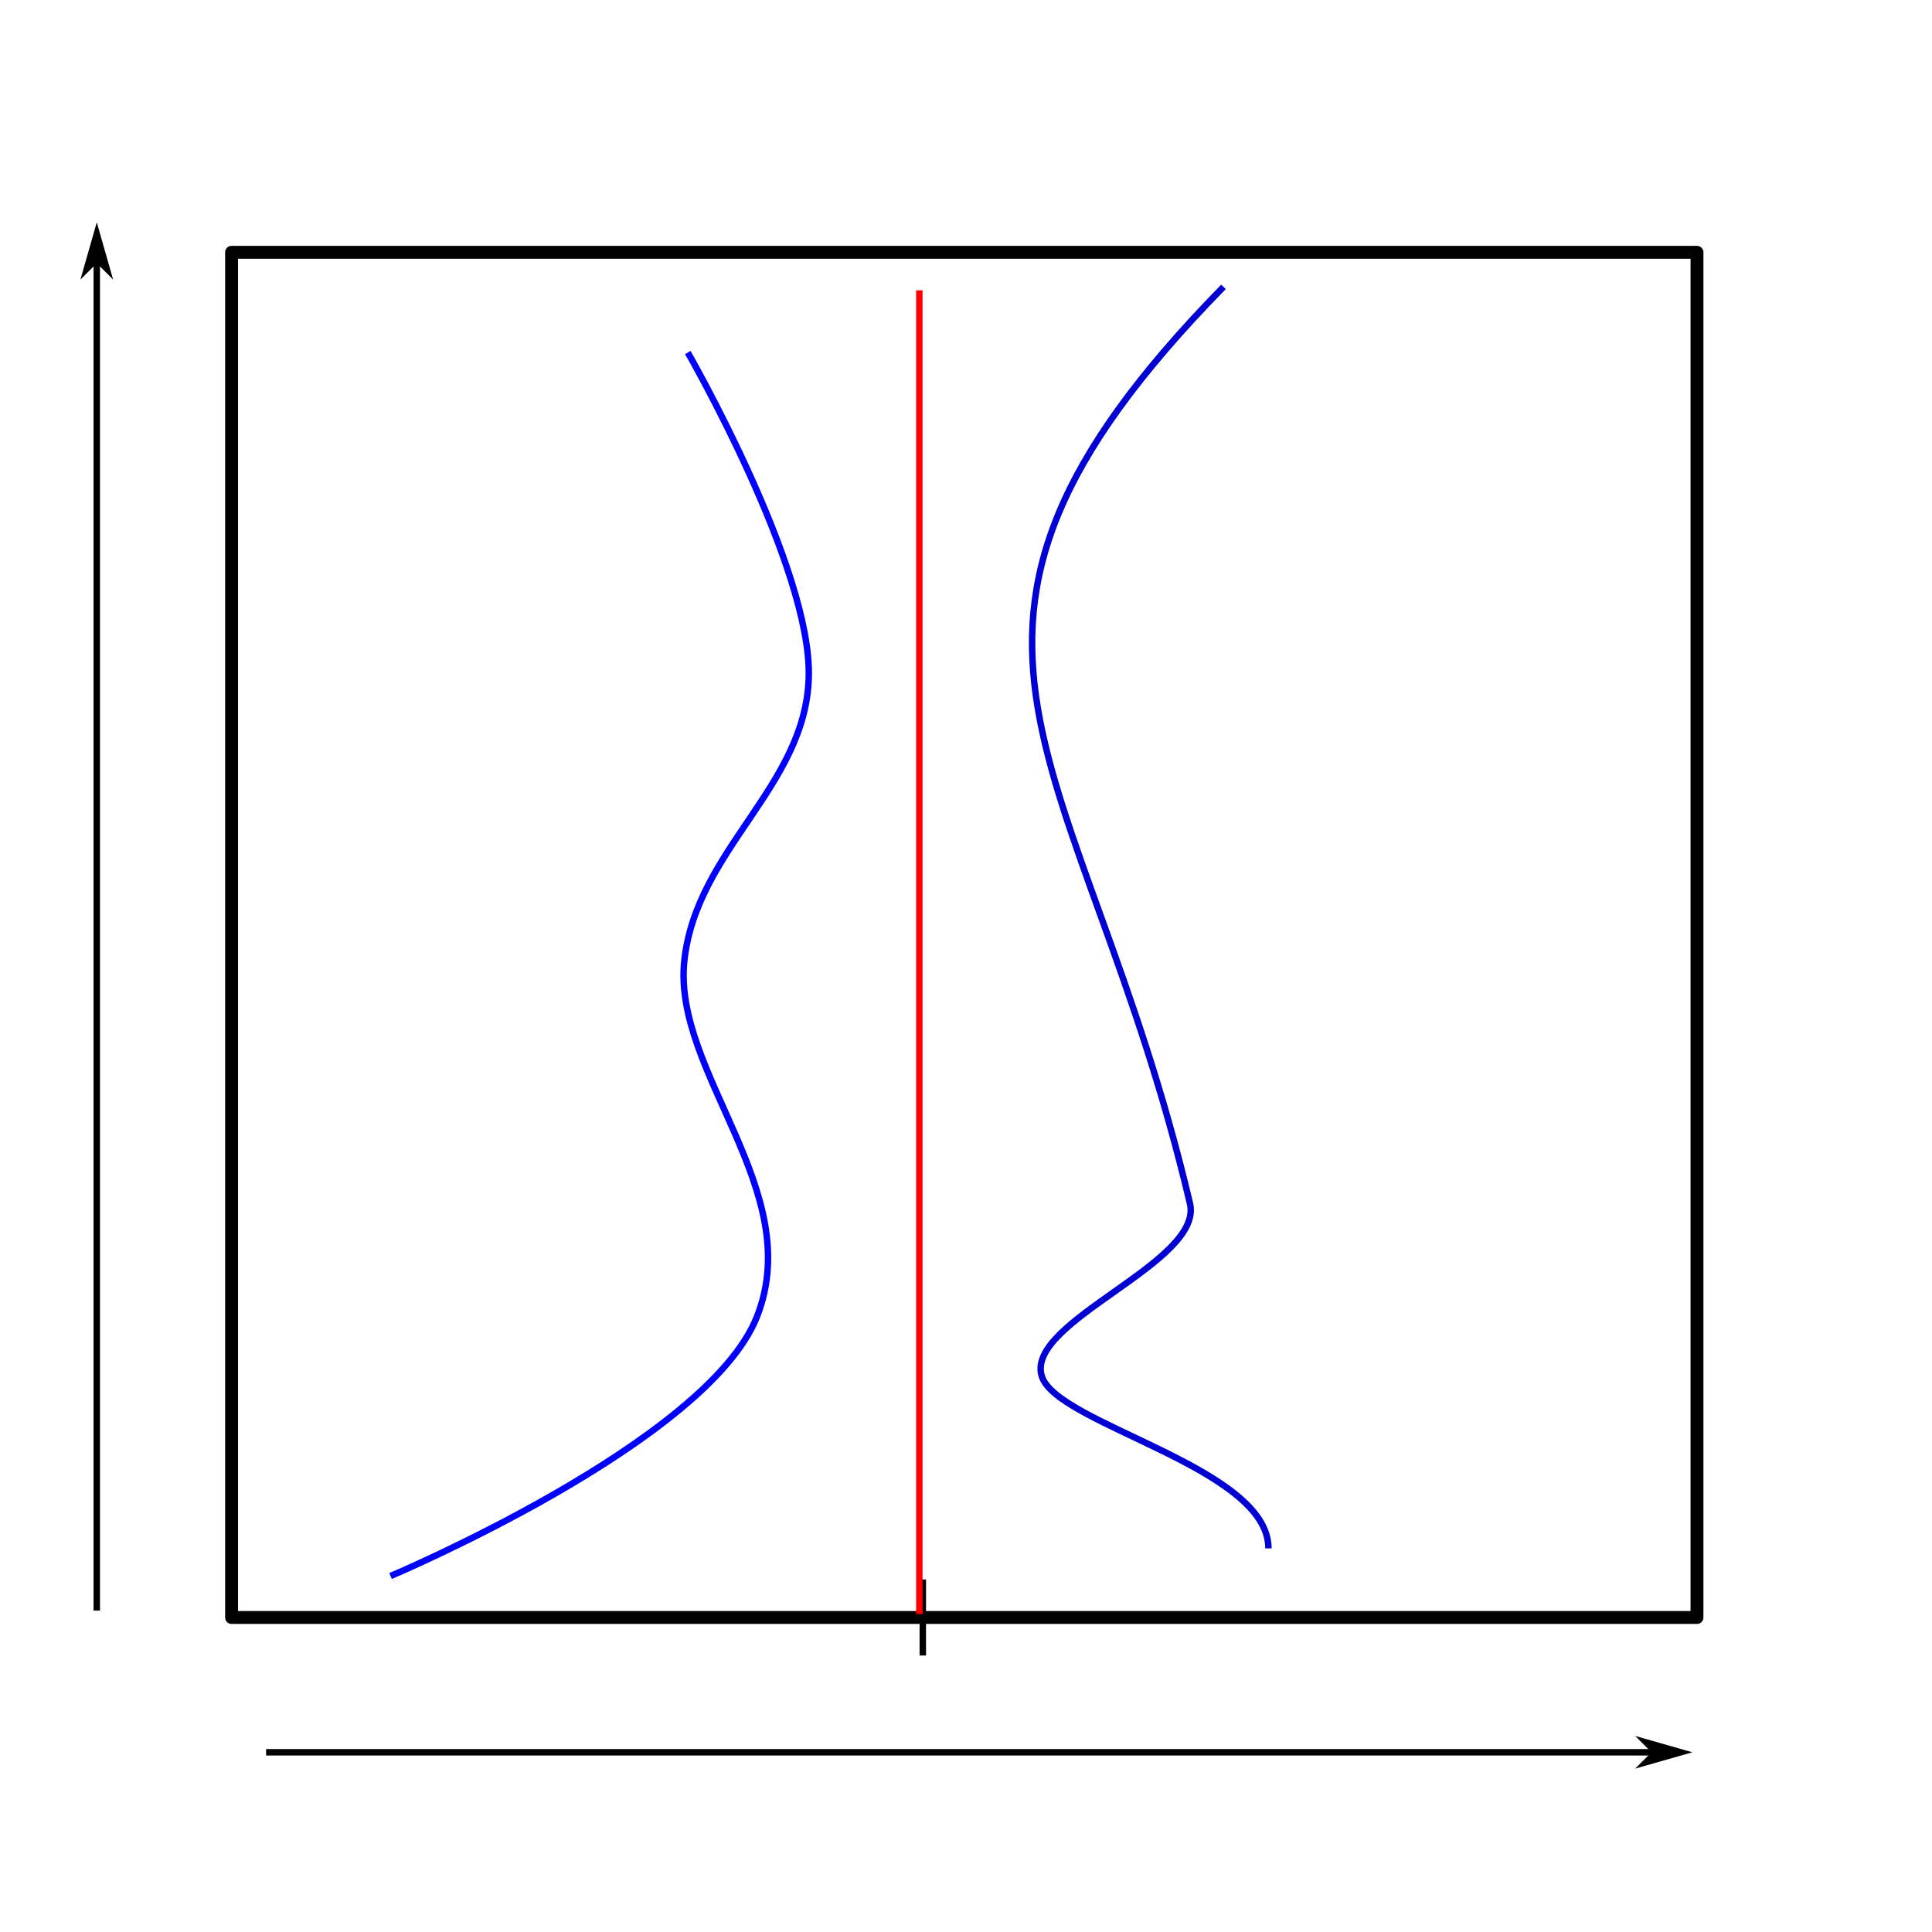
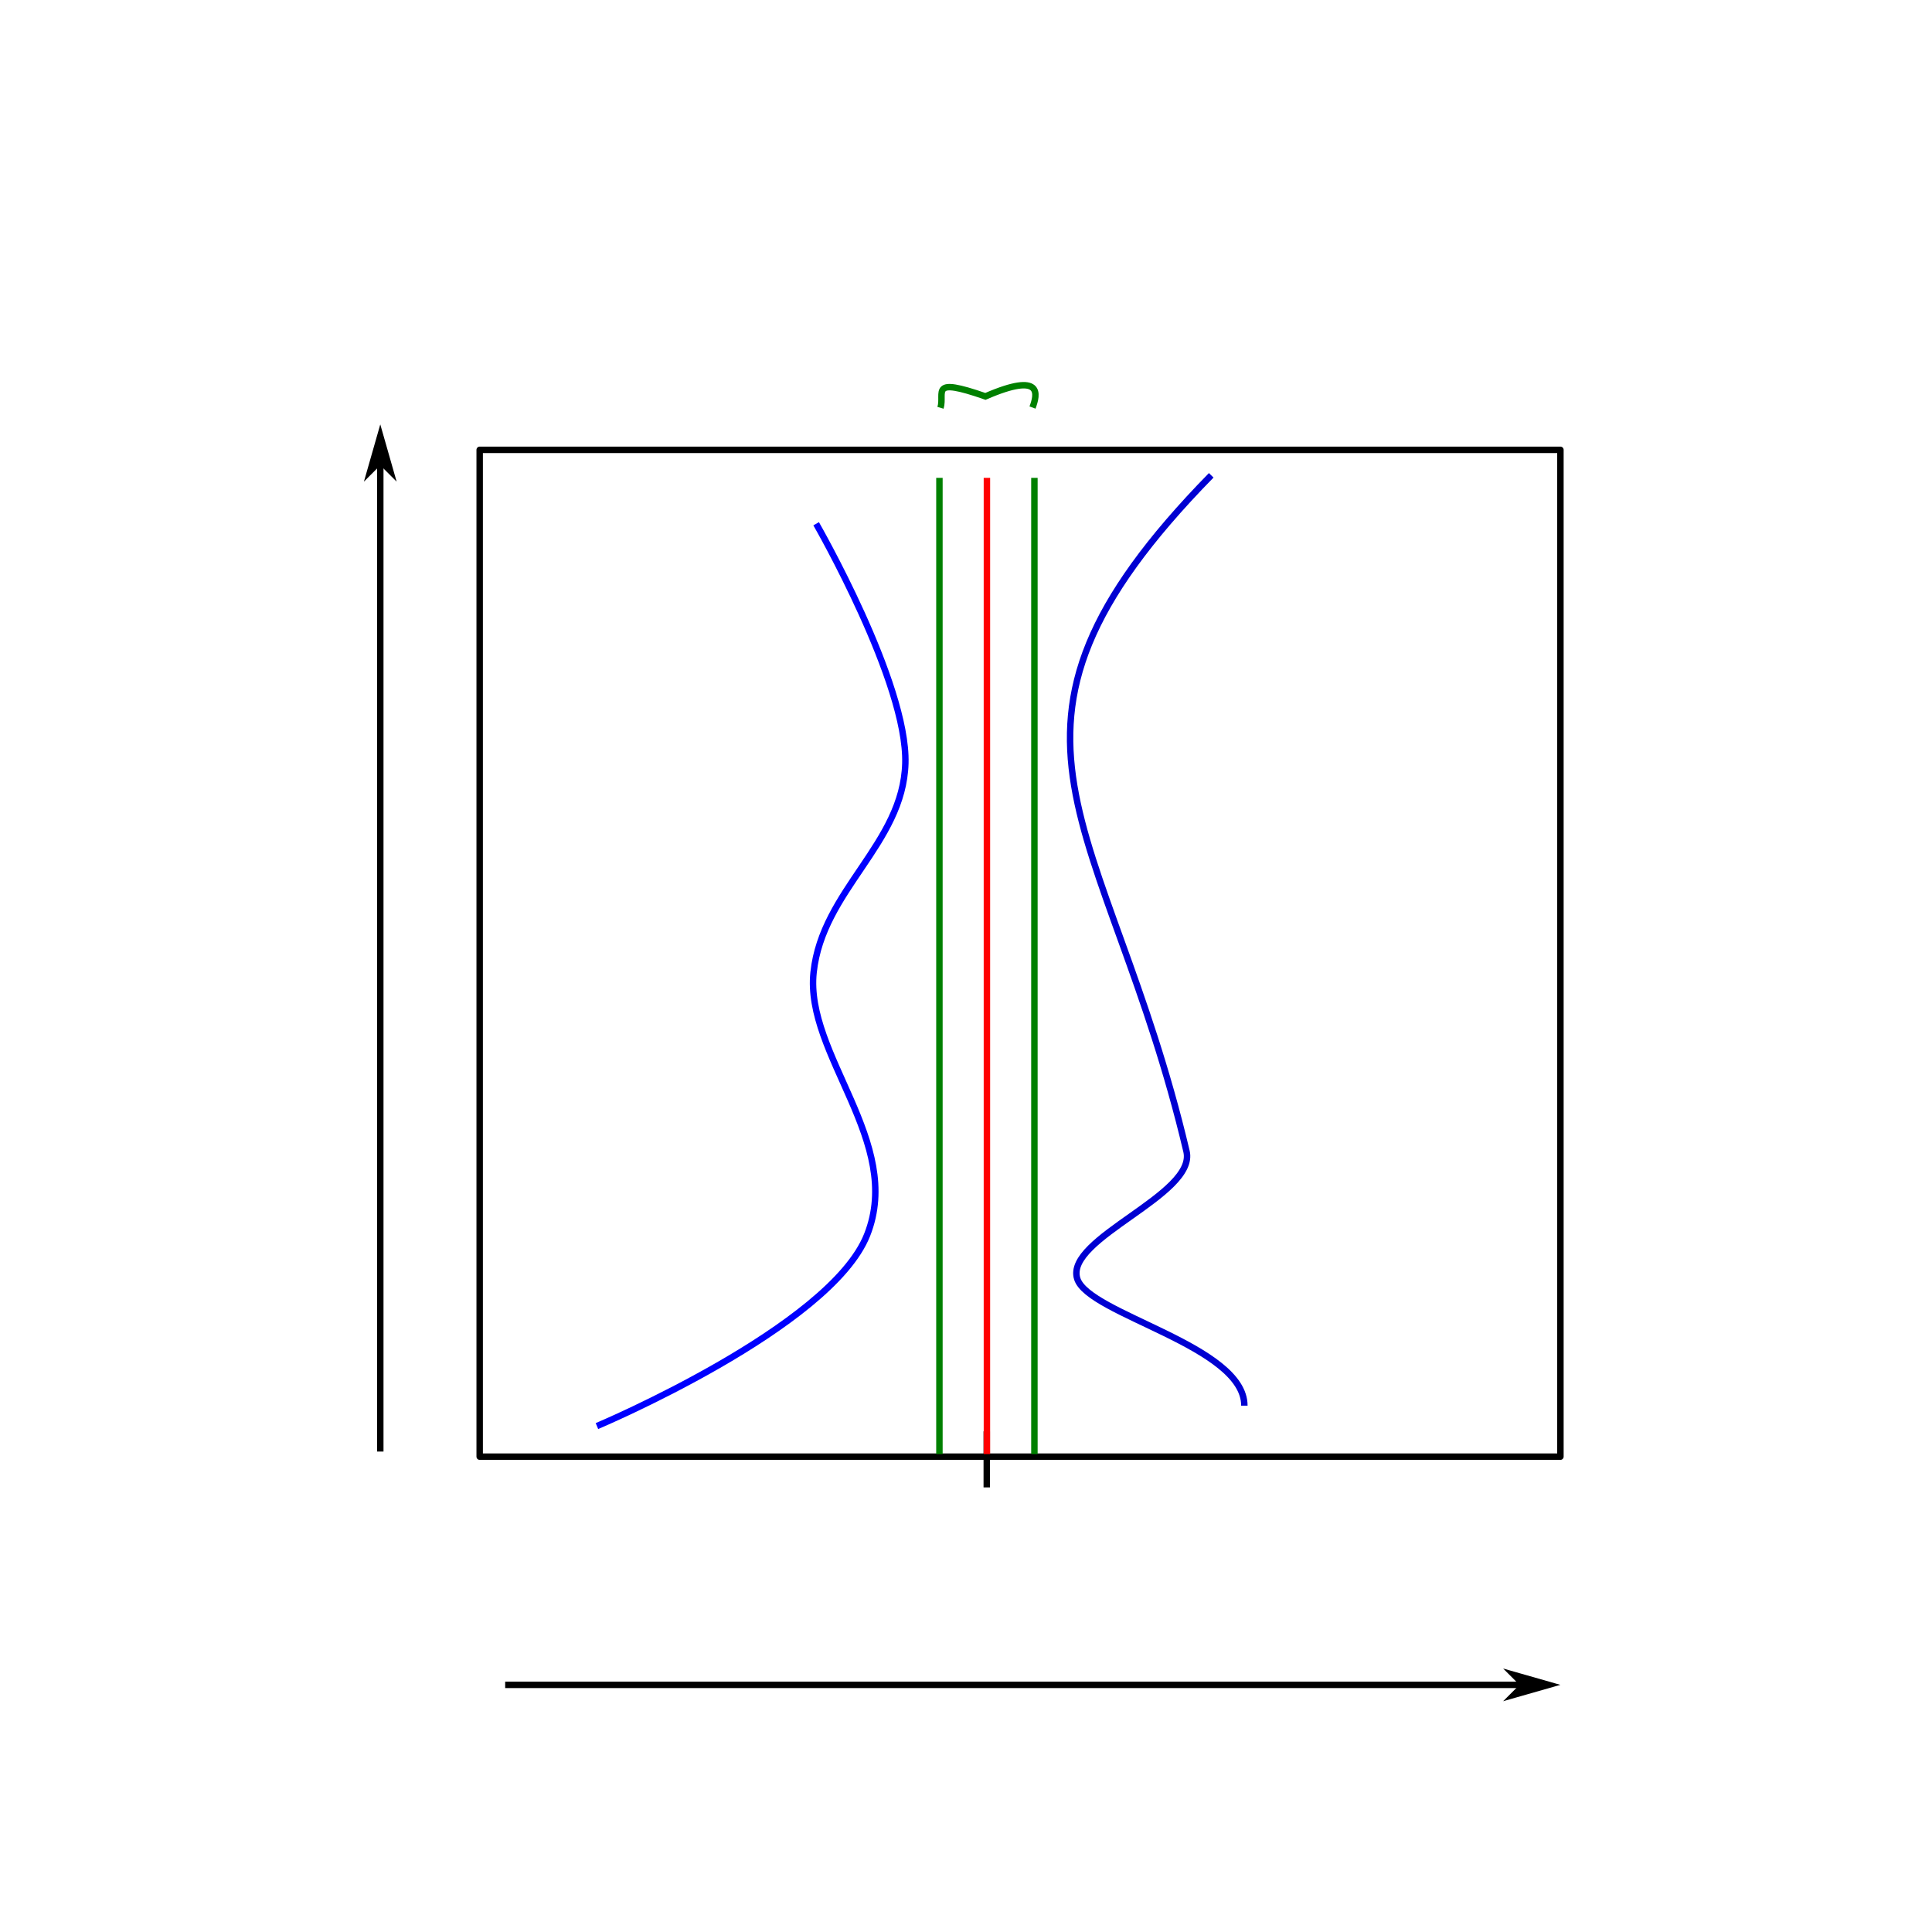
<svg xmlns="http://www.w3.org/2000/svg" width="300" height="300" viewBox="0 0 300 300" id="svg2" version="1.1">
  <defs id="defs4">
    <marker style="overflow:visible;" id="marker4422" refX="0.0" refY="0.0" orient="auto">
      <path transform="scale(0.4) rotate(180) translate(10,0)" style="fill-rule:evenodd;stroke:#000000;stroke-width:1pt;stroke-opacity:1;fill:#000000;fill-opacity:1" d="M 0.0,0.0 L 5.0,-5.0 L -12.5,0.0 L 5.0,5.0 L 0.0,0.0 z " id="path4424" />
    </marker>
    <marker orient="auto" refY="0.0" refX="0.0" id="Arrow1Mend" style="overflow:visible;">
      <path id="path4155" d="M 0.0,0.0 L 5.0,-5.0 L -12.5,0.0 L 5.0,5.0 L 0.0,0.0 z " style="fill-rule:evenodd;stroke:#000000;stroke-width:1pt;stroke-opacity:1;fill:#000000;fill-opacity:1" transform="scale(0.4) rotate(180) translate(10,0)" />
    </marker>
  </defs>
  <g id="layer1" transform="translate(0,-752.3622)">
-     <rect style="opacity:1;fill:none;fill-opacity:1;stroke:#000000;stroke-width:2;stroke-linecap:round;stroke-linejoin:round;stroke-miterlimit:4;stroke-dasharray:none;stroke-dashoffset:0;stroke-opacity:1" id="rect4136" width="227.549" height="211.986" x="35.957" y="791.539" ry="0" />
-     <path style="fill:none;fill-rule:evenodd;stroke:#000000;stroke-width:1px;stroke-linecap:butt;stroke-linejoin:miter;stroke-opacity:1;marker-end:url(#marker4422)" d="m 41.324,1024.455 219.499,0" id="path4138" />
-     <path style="fill:none;fill-rule:evenodd;stroke:#000000;stroke-width:1px;stroke-linecap:butt;stroke-linejoin:miter;stroke-opacity:1;marker-end:url(#Arrow1Mend)" d="m 15.027,1002.452 0,-213.596" id="path4140" />
-     <flowRoot xml:space="preserve" id="flowRoot4450" style="font-style:normal;font-weight:normal;font-size:40px;line-height:125%;font-family:sans-serif;letter-spacing:0px;word-spacing:0px;fill:#000000;fill-opacity:1;stroke:none;stroke-width:1px;stroke-linecap:butt;stroke-linejoin:miter;stroke-opacity:1" transform="translate(6.440072,733.042)">
+     <rect style="opacity:1;fill:none;fill-opacity:1;stroke:#000000;stroke-width:1;stroke-linecap:round;stroke-linejoin:round;stroke-miterlimit:4;stroke-dasharray:none;stroke-dashoffset:0;stroke-opacity:1" id="rect4136" width="167.816" height="156.338" x="74.485" y="822.212" ry="0" />
+     <path style="fill:none;fill-rule:evenodd;stroke:#000000;stroke-width:1;stroke-linecap:butt;stroke-linejoin:miter;stroke-miterlimit:4;stroke-dasharray:none;stroke-opacity:1;marker-end:url(#marker4422)" d="m 78.443,1013.986 161.879,0" id="path4138" />
+     <path style="fill:none;fill-rule:evenodd;stroke:#000000;stroke-width:1;stroke-linecap:butt;stroke-linejoin:miter;stroke-opacity:1;marker-end:url(#Arrow1Mend);stroke-miterlimit:4;stroke-dasharray:none" d="m 59.05,977.758 0,-157.526" id="path4140" />
+     <flowRoot xml:space="preserve" id="flowRoot4450" style="font-style:normal;font-weight:normal;font-size:40px;line-height:125%;font-family:sans-serif;letter-spacing:0px;word-spacing:0px;fill:#000000;fill-opacity:1;stroke:none;stroke-width:1px;stroke-linecap:butt;stroke-linejoin:miter;stroke-opacity:1" transform="translate(-14.49016,729.8219)">
      <flowRegion id="flowRegion4452">
        <rect id="rect4454" width="45.617" height="54.741" x="265.116" y="257.603" />
      </flowRegion>
-       <flowPara id="flowPara4456">x</flowPara>
+       <flowPara id="flowPara4456" style="font-style:normal;font-variant:normal;font-weight:normal;font-stretch:normal;font-family:'Gentium Basic';-inkscape-font-specification:'Gentium Basic'">x</flowPara>
    </flowRoot>
-     <flowRoot xml:space="preserve" id="flowRoot4458" style="font-style:normal;font-weight:normal;font-size:40px;line-height:125%;font-family:sans-serif;letter-spacing:0px;word-spacing:0px;fill:#000000;fill-opacity:1;stroke:none;stroke-width:1px;stroke-linecap:butt;stroke-linejoin:miter;stroke-opacity:1" transform="translate(33.81038,735.7253)">
+     <flowRoot xml:space="preserve" id="flowRoot4458" style="font-style:normal;font-weight:normal;font-size:40px;line-height:125%;font-family:sans-serif;letter-spacing:0px;word-spacing:0px;fill:#000000;fill-opacity:1;stroke:none;stroke-width:1px;stroke-linecap:butt;stroke-linejoin:miter;stroke-opacity:1" transform="translate(32.73703,806.5661)">
      <flowRegion id="flowRegion4460">
        <rect id="rect4462" width="104.114" height="64.937" x="-9.66" y="-0.537" />
      </flowRegion>
-       <flowPara id="flowPara4464">y</flowPara>
+       <flowPara id="flowPara4464" style="font-style:normal;font-variant:normal;font-weight:normal;font-stretch:normal;font-family:'Gentium Basic';-inkscape-font-specification:'Gentium Basic'">K</flowPara>
    </flowRoot>
-     <flowRoot xml:space="preserve" id="flowRoot4450-3" style="font-style:normal;font-weight:normal;font-size:40px;line-height:125%;font-family:sans-serif;letter-spacing:0px;word-spacing:0px;fill:#000000;fill-opacity:1;stroke:none;stroke-width:1px;stroke-linecap:butt;stroke-linejoin:miter;stroke-opacity:1" transform="translate(-130.4593,742.3325)">
+     <flowRoot xml:space="preserve" id="flowRoot4450-3" style="font-style:normal;font-weight:normal;font-size:40px;line-height:125%;font-family:sans-serif;letter-spacing:0px;word-spacing:0px;fill:#000000;fill-opacity:1;stroke:none;stroke-width:1px;stroke-linecap:butt;stroke-linejoin:miter;stroke-opacity:1" transform="translate(-138.9484,706.2443)">
      <flowRegion id="flowRegion4452-6">
        <rect id="rect4454-7" width="45.617" height="54.741" x="265.116" y="257.603" />
      </flowRegion>
-       <flowPara id="flowPara4456-5">x<flowSpan style="font-size:65%;baseline-shift:sub" id="flowSpan4490">0</flowSpan>
+       <flowPara id="flowPara4456-5" style="font-style:normal;font-variant:normal;font-weight:normal;font-stretch:normal;font-family:'Gentium Basic';-inkscape-font-specification:'Gentium Basic'">x<flowSpan style="font-style:normal;font-variant:normal;font-weight:normal;font-stretch:normal;font-size:65%;font-family:'Gentium Basic';-inkscape-font-specification:'Gentium Basic';baseline-shift:sub" id="flowSpan4490">0</flowSpan>
      </flowPara>
    </flowRoot>
-     <path style="fill:none;fill-rule:evenodd;stroke:#000000;stroke-width:1px;stroke-linecap:butt;stroke-linejoin:miter;stroke-opacity:1" d="m 143.292,1009.428 0,-11.807" id="path4492" />
-     <path style="fill:none;fill-rule:evenodd;stroke:#ff0000;stroke-width:1px;stroke-linecap:butt;stroke-linejoin:miter;stroke-opacity:1" d="m 142.755,1002.988 0,-205.546" id="path4494" />
-     <path style="fill:none;fill-rule:evenodd;stroke:#0000d2;stroke-width:1px;stroke-linecap:butt;stroke-linejoin:miter;stroke-opacity:1" d="m 189.982,796.906 c -53.454,54.6 -21.738,72.155 -5.205,142.338 2.163,9.182 -25.641,18.289 -23.012,26.81 2.325,7.535 35.235,14.145 35.194,26.738" id="path4496" />
-     <path style="fill:none;fill-rule:evenodd;stroke:#0000ff;stroke-width:1px;stroke-linecap:butt;stroke-linejoin:miter;stroke-opacity:1" d="m 106.798,807.103 c 0,0 19.27,33.472 18.784,50.447 -0.486,16.975 -17.473,26.693 -19.32,44.007 -1.847,17.314 19.006,35.736 11.27,55.277 -7.736,19.541 -56.887,40.25 -56.887,40.25" id="path4498" />
+     <path style="fill:none;fill-rule:evenodd;stroke:#000000;stroke-width:1;stroke-linecap:butt;stroke-linejoin:miter;stroke-miterlimit:4;stroke-dasharray:none;stroke-opacity:1" d="m 153.224,983.324 0,-8.707" id="path4492" />
+     <path style="fill:none;fill-rule:evenodd;stroke:#ff0000;stroke-width:1;stroke-linecap:butt;stroke-linejoin:miter;stroke-opacity:1;stroke-miterlimit:4;stroke-dasharray:none" d="m 153.248,978.154 0,-151.589" id="path4494" />
+     <path style="fill:none;fill-rule:evenodd;stroke:#0000d2;stroke-width:1;stroke-linecap:butt;stroke-linejoin:miter;stroke-opacity:1;stroke-miterlimit:4;stroke-dasharray:none" d="m 188.078,826.169 c -39.422,40.267 -16.031,53.214 -3.839,104.973 1.595,6.772 -18.91,13.488 -16.971,19.772 1.715,5.557 25.986,10.432 25.956,19.719" id="path4496" />
+     <path style="fill:none;fill-rule:evenodd;stroke:#0000ff;stroke-width:1;stroke-linecap:butt;stroke-linejoin:miter;stroke-opacity:1;stroke-miterlimit:4;stroke-dasharray:none" d="m 126.73,833.69 c 0,0 14.211,24.686 13.853,37.205 -0.358,12.519 -12.886,19.686 -14.249,32.455 -1.362,12.769 14.017,26.355 8.312,40.767 -5.705,14.412 -41.954,29.685 -41.954,29.685" id="path4498" />
+     <path style="fill:none;fill-rule:evenodd;stroke:#008000;stroke-width:1;stroke-linecap:butt;stroke-linejoin:miter;stroke-opacity:1;stroke-miterlimit:4;stroke-dasharray:none" d="m 145.873,978.154 0,-151.589" id="path4494-3" />
+     <path style="fill:none;fill-rule:evenodd;stroke:#008000;stroke-width:1;stroke-linecap:butt;stroke-linejoin:miter;stroke-opacity:1;stroke-miterlimit:4;stroke-dasharray:none" d="m 160.623,978.154 0,-151.589" id="path4494-3-6" />
+     <path style="fill:none;fill-rule:evenodd;stroke:#008000;stroke-width:1;stroke-linecap:butt;stroke-linejoin:miter;stroke-miterlimit:4;stroke-dasharray:none;stroke-opacity:1" d="m 146.042,815.688 c 0.709,-2.388 -1.843,-4.843 6.975,-1.775 9.015,-3.912 8.053,-0.257 7.311,1.733" id="path4494-3-7" />
+     <flowRoot xml:space="preserve" id="flowRoot4450-3-5" style="font-style:normal;font-weight:normal;font-size:40px;line-height:125%;font-family:sans-serif;letter-spacing:0px;word-spacing:0px;fill:#008000;fill-opacity:1;stroke:none;stroke-width:1px;stroke-linecap:butt;stroke-linejoin:miter;stroke-opacity:1;" transform="translate(-122.1532,505.8937)">
+       <flowRegion id="flowRegion4452-6-3">
+         <rect id="rect4454-7-5" width="45.617" height="54.741" x="265.116" y="257.603" style="fill:#008000;fill-opacity:1;" />
+       </flowRegion>
+       <flowPara id="flowPara4456-5-6" style="font-style:normal;font-variant:normal;font-weight:normal;font-stretch:normal;font-family:'Gentium Basic';-inkscape-font-specification:'Gentium Basic';fill:#008000;fill-opacity:1;">u</flowPara>
+     </flowRoot>
+     <flowRoot xml:space="preserve" id="flowRoot4450-3-5-3" style="font-style:normal;font-weight:normal;font-size:40px;line-height:125%;font-family:sans-serif;letter-spacing:0px;word-spacing:0px;fill:#0000d2;fill-opacity:1;stroke:none;stroke-width:1px;stroke-linecap:butt;stroke-linejoin:miter;stroke-opacity:1" transform="translate(-70.65572,660.9597)">
+       <flowRegion id="flowRegion4452-6-3-6">
+         <rect id="rect4454-7-5-7" width="45.617" height="54.741" x="265.116" y="257.603" style="fill:#0000d2;fill-opacity:1" />
+       </flowRegion>
+       <flowPara id="flowPara4456-5-6-5" style="font-style:normal;font-variant:normal;font-weight:normal;font-stretch:normal;font-family:'Gentium Basic';-inkscape-font-specification:'Gentium Basic';fill:#0000d2;fill-opacity:1">w</flowPara>
+     </flowRoot>
  </g>
</svg>
